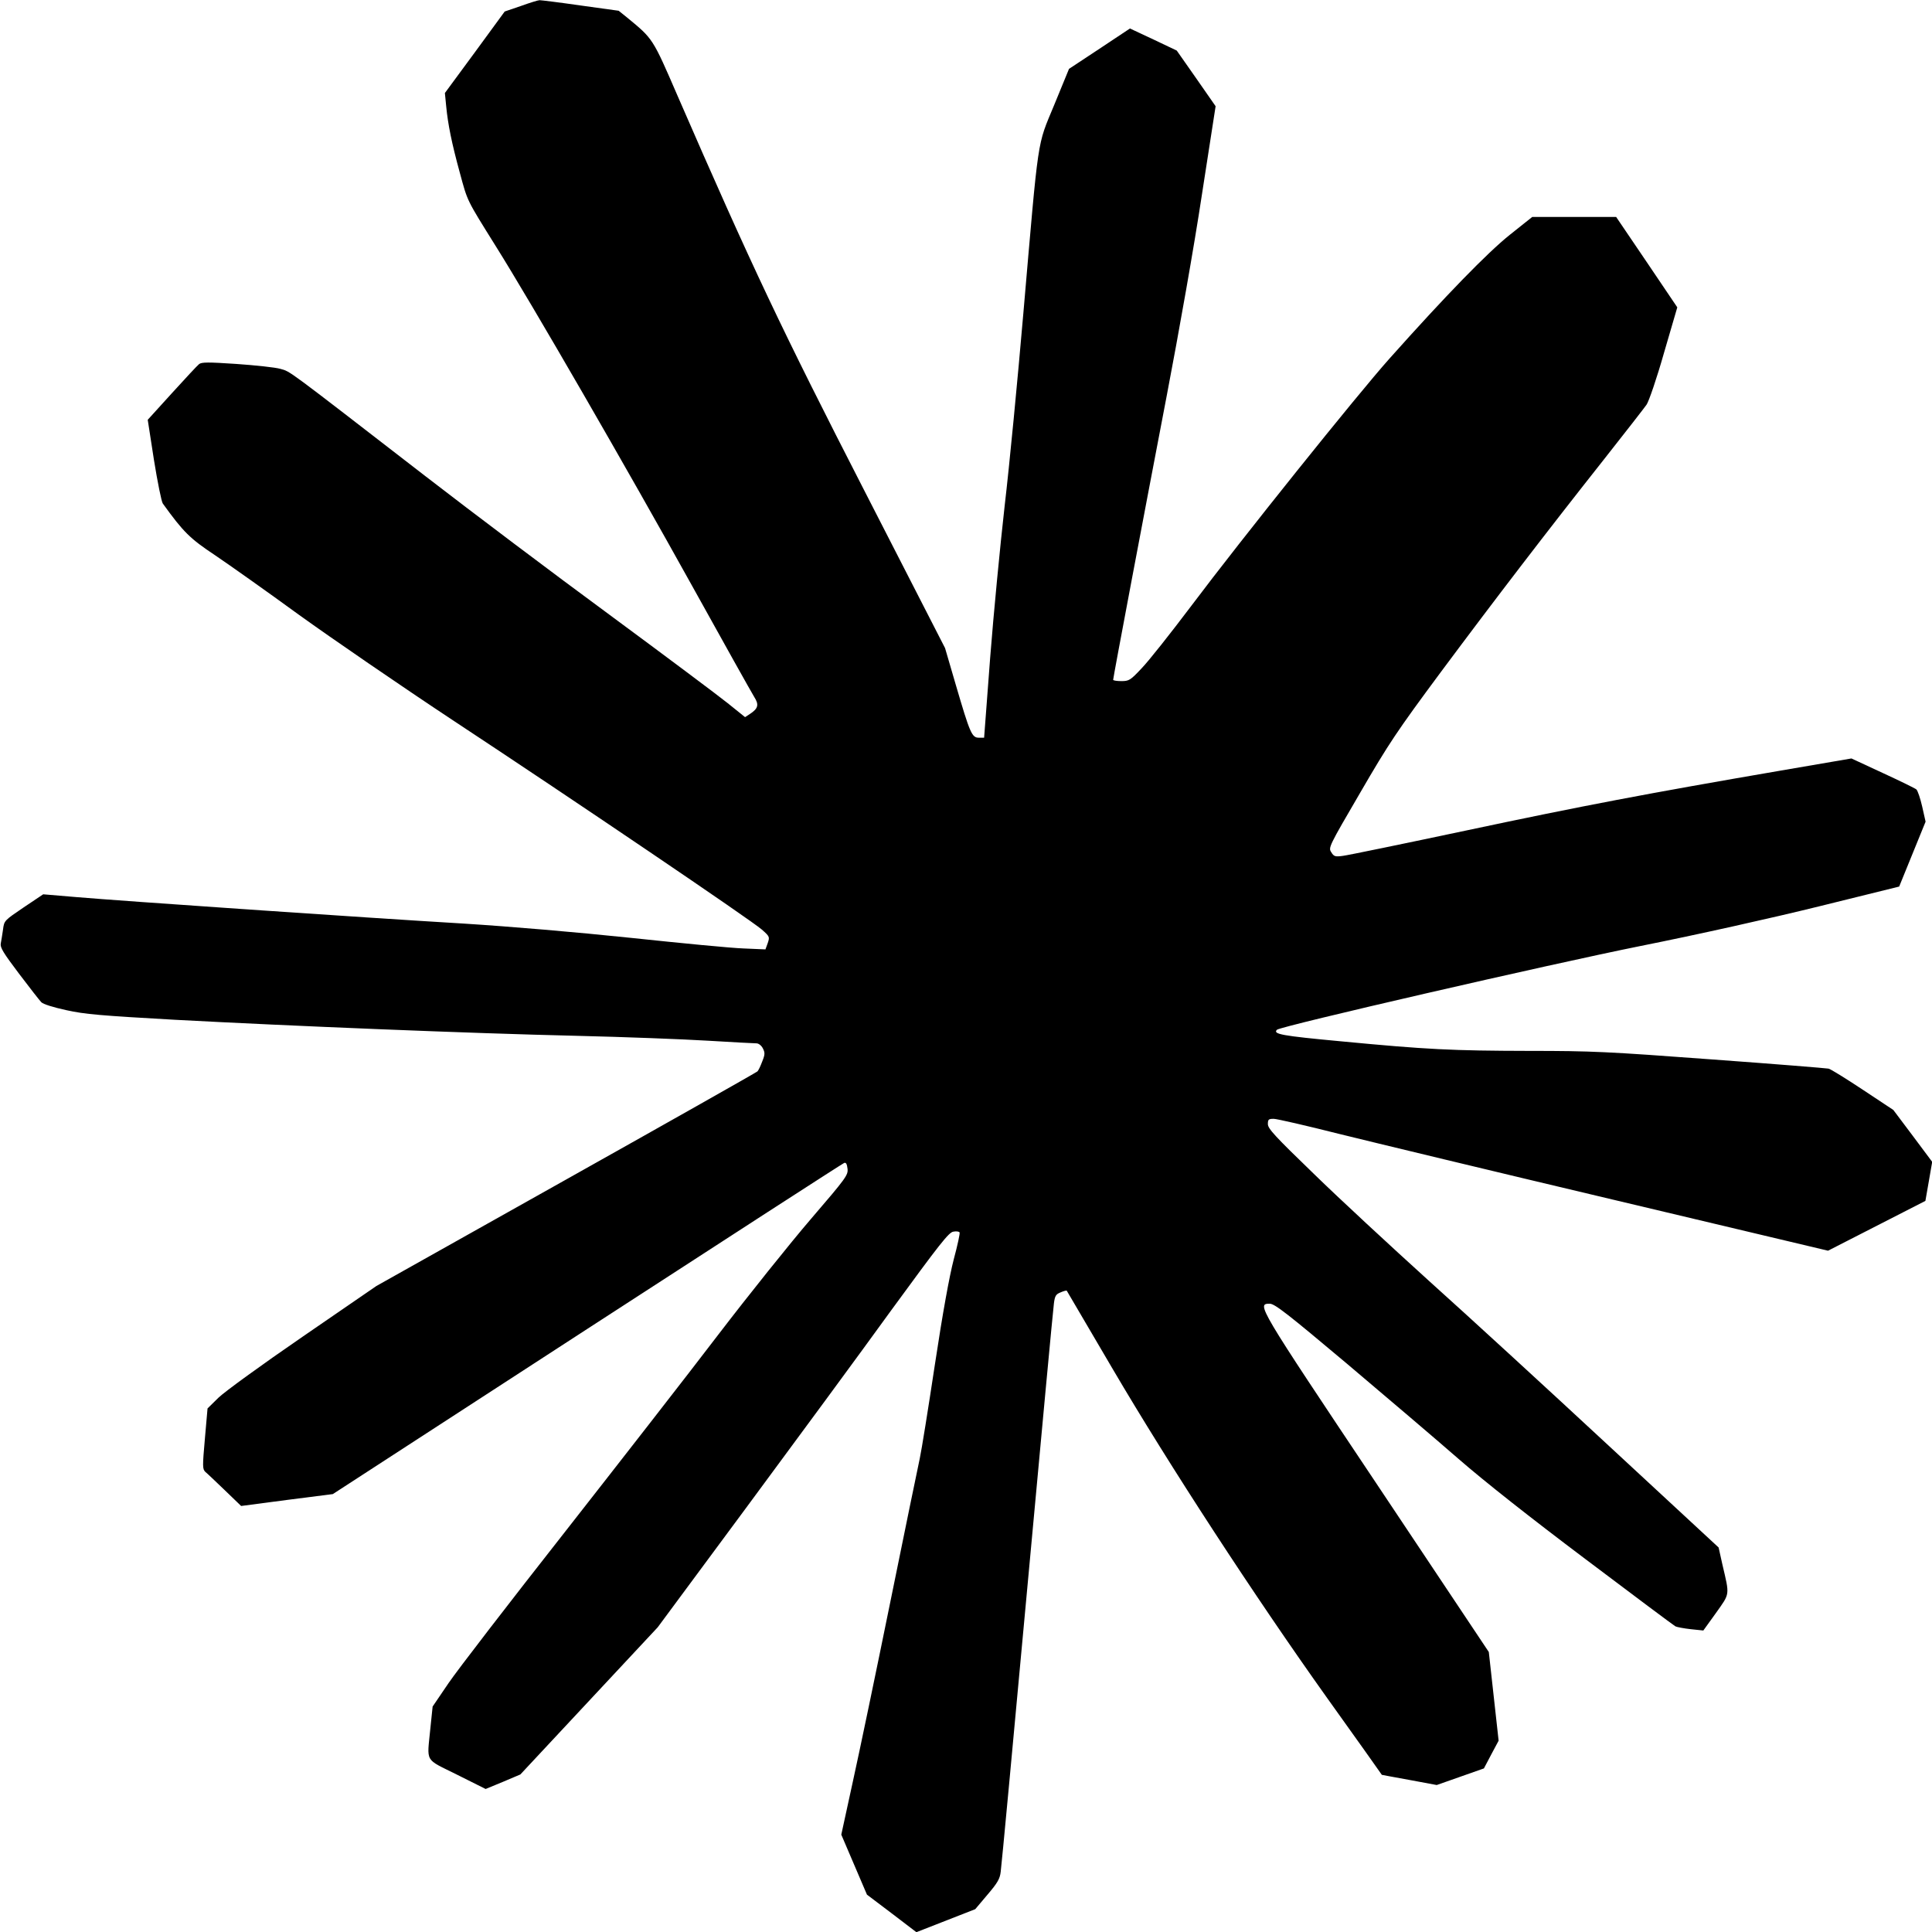
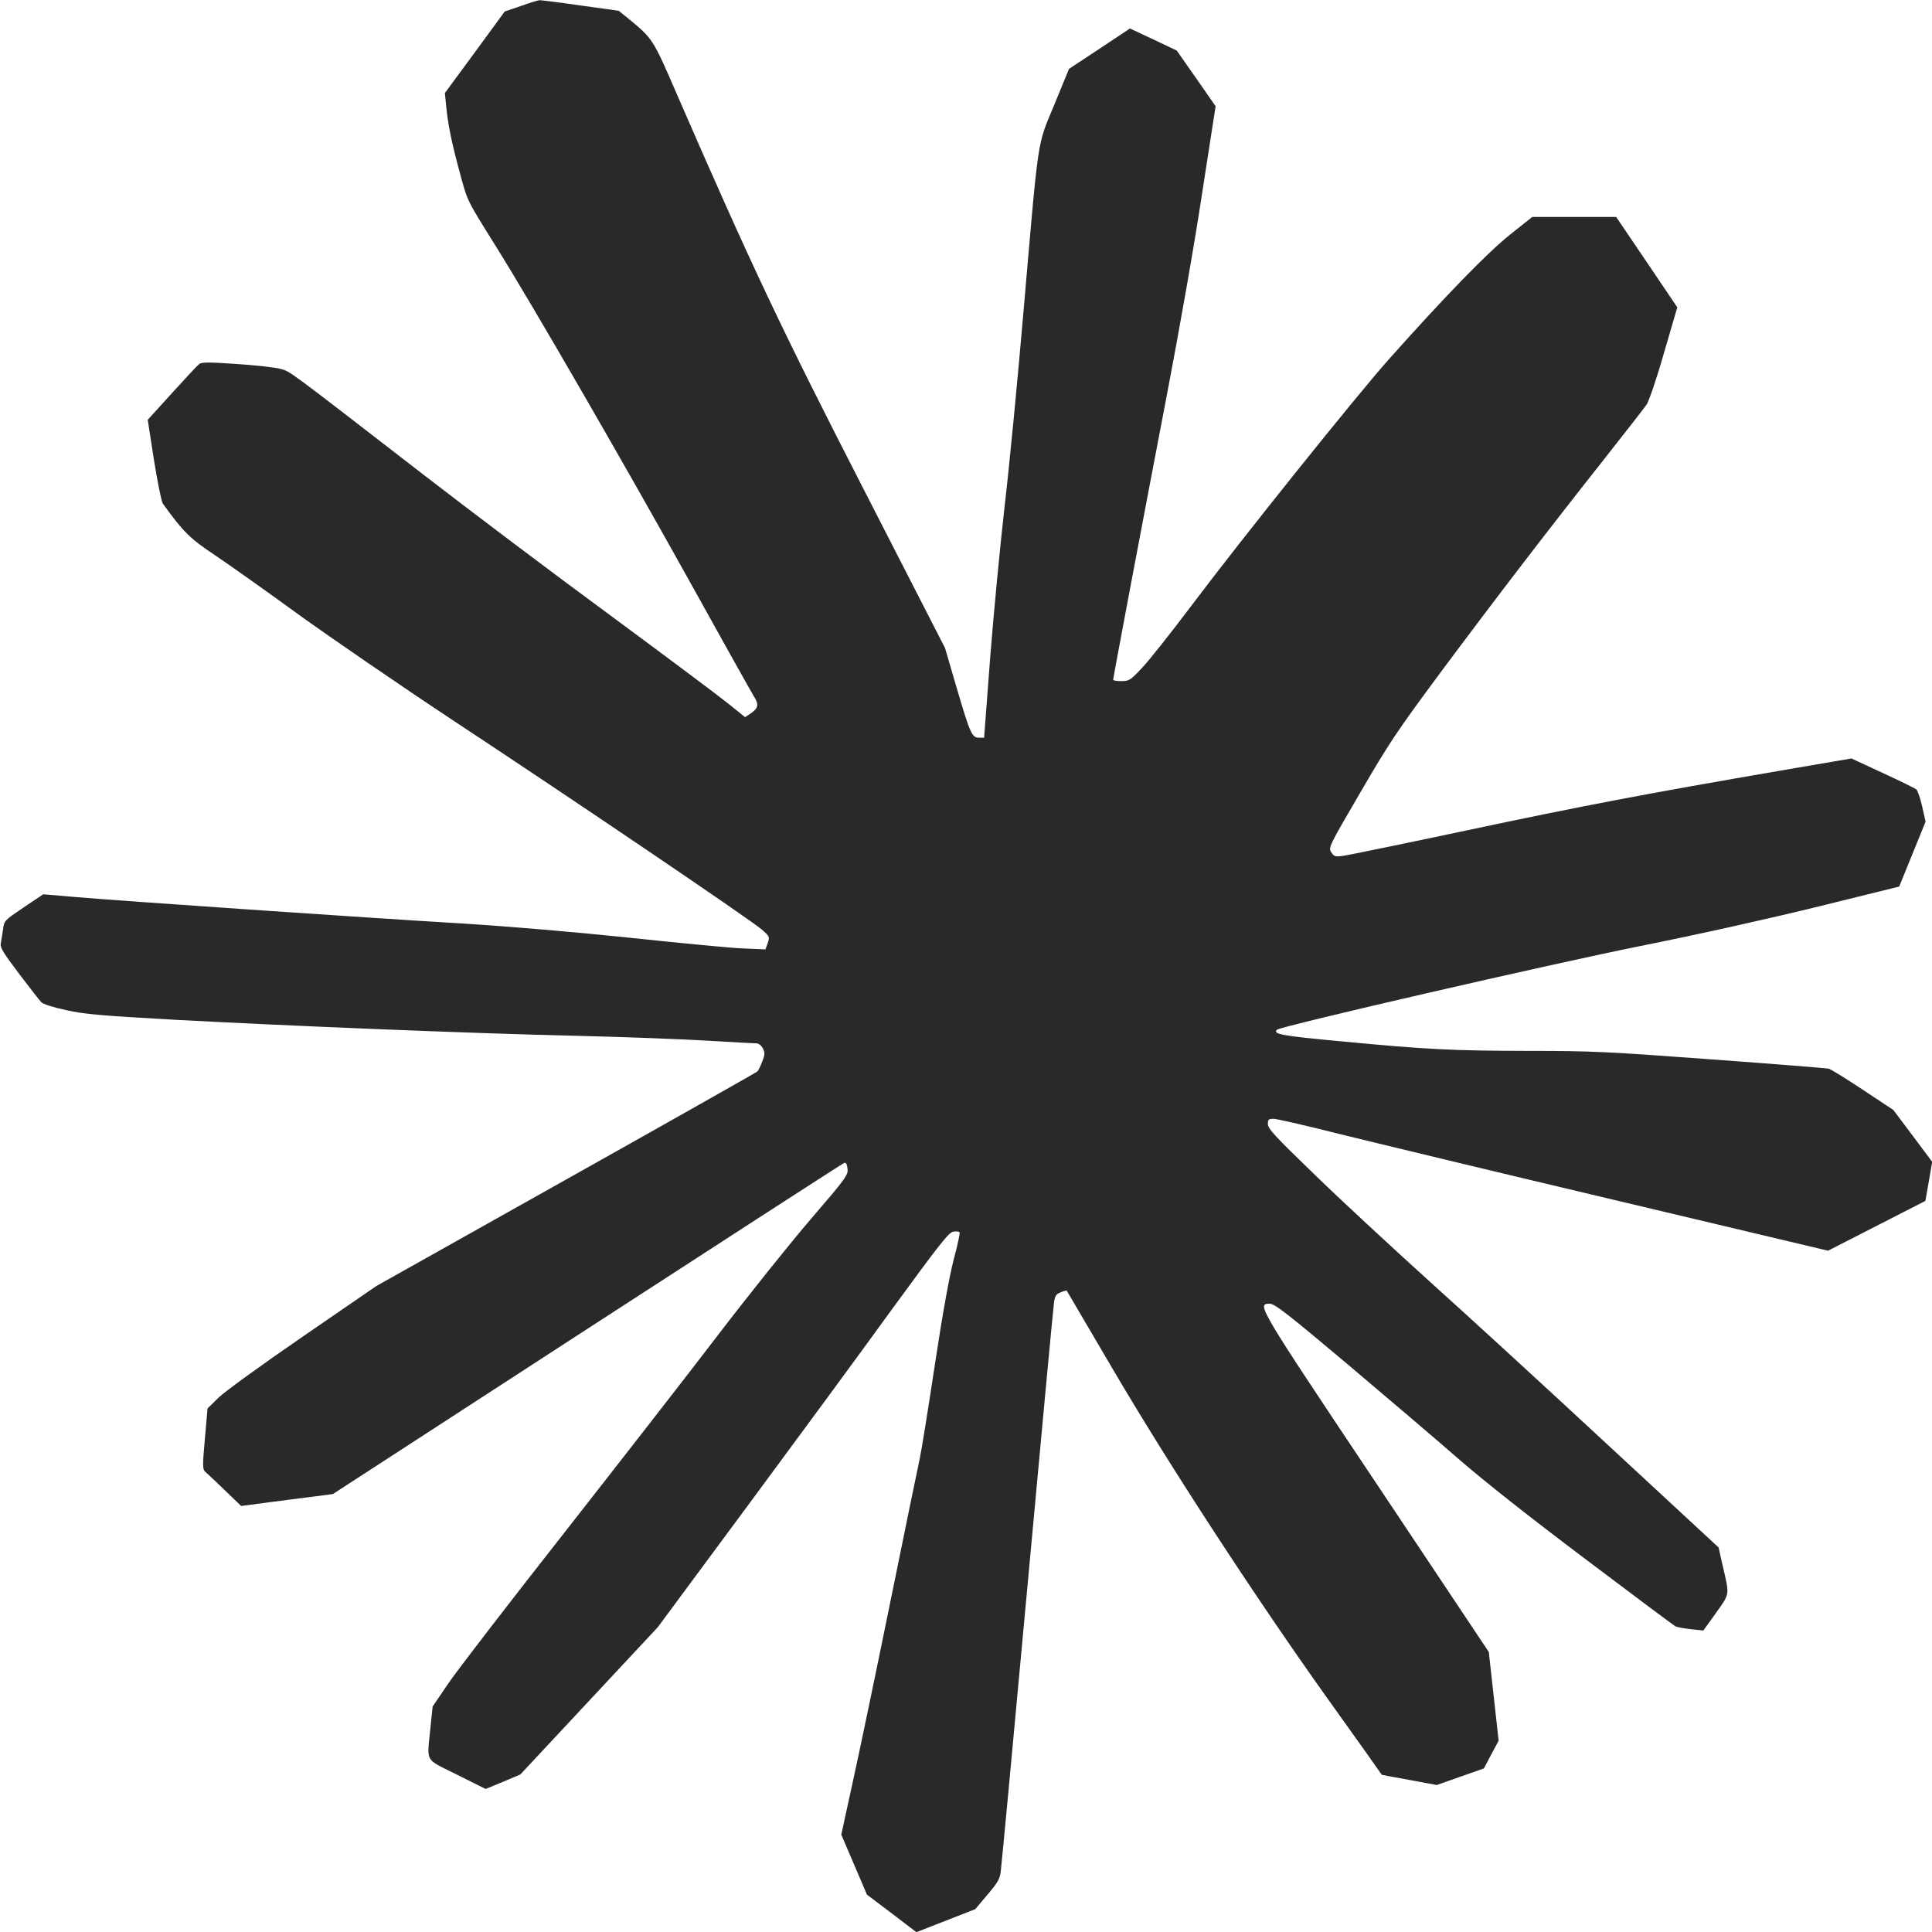
<svg xmlns="http://www.w3.org/2000/svg" version="1.0" width="1024pt" height="1024pt" viewBox="0 0 1024 1024" preserveAspectRatio="xMidYMid meet">
-   <g transform="translate(0,1024) scale(0.1,-0.1)" fill="#000000" stroke="none">
+   <g transform="translate(0,1024) scale(0.1,-0.1)" fill="#292929" stroke="none">
    <path d="M2760 10208 l-85 -29 -158 -216 -159 -216 7 -71 c9 -94 29 -194 72 -351 42 -155 35 -140 189 -387 192 -306 701 -1188 1040 -1799 169 -305 318 -571 331 -592 27 -42 22 -62 -22 -91 l-26 -17 -92 74 c-51 41 -333 252 -627 469 -294 216 -733 547 -975 734 -748 578 -713 553 -769 569 -28 8 -133 19 -233 26 -149 10 -185 10 -198 -1 -9 -7 -74 -77 -144 -154 l-128 -141 33 -213 c19 -118 40 -222 47 -231 109 -151 143 -185 277 -274 74 -50 275 -192 445 -316 171 -123 542 -378 825 -565 646 -426 1571 -1053 1628 -1103 42 -37 42 -39 31 -72 l-12 -33 -116 5 c-64 2 -332 28 -596 56 -296 31 -637 60 -890 76 -523 31 -1815 120 -2048 140 l-178 15 -103 -69 c-103 -70 -104 -70 -110 -118 -4 -26 -9 -60 -12 -74 -4 -21 14 -50 97 -160 56 -74 109 -142 118 -151 9 -10 63 -27 132 -42 98 -22 186 -29 575 -51 616 -33 1566 -72 2129 -85 253 -6 567 -18 698 -26 131 -8 247 -14 257 -14 11 0 26 -12 33 -26 12 -23 12 -33 -3 -70 -9 -24 -20 -48 -26 -53 -5 -5 -461 -263 -1014 -573 l-1005 -564 -390 -268 c-220 -151 -415 -293 -447 -324 l-58 -57 -14 -160 c-13 -147 -13 -161 2 -176 10 -8 56 -52 104 -98 l86 -83 243 32 243 31 1348 875 c741 481 1354 877 1362 880 10 4 15 -5 18 -30 4 -34 -6 -48 -195 -268 -109 -127 -330 -403 -490 -612 -160 -210 -528 -682 -817 -1051 -290 -369 -565 -726 -612 -795 l-85 -125 -12 -116 c-18 -185 -33 -158 141 -245 l152 -76 92 38 92 39 364 390 364 390 470 635 c258 349 605 820 769 1047 255 349 304 412 328 415 15 3 30 1 33 -4 3 -4 -11 -69 -31 -143 -23 -89 -58 -280 -100 -558 -35 -232 -71 -456 -80 -497 -9 -41 -79 -381 -155 -755 -76 -374 -166 -806 -200 -959 l-61 -280 68 -159 68 -159 131 -99 131 -100 156 61 156 61 65 77 c53 62 66 84 70 122 4 25 67 702 141 1505 74 803 137 1481 141 1507 5 39 10 48 35 58 16 7 31 11 33 9 1 -2 111 -189 243 -414 300 -511 753 -1206 1138 -1746 159 -222 289 -405 289 -406 1 0 66 -13 146 -27 l145 -27 125 44 125 44 39 74 39 73 -26 235 -26 235 -595 892 c-632 946 -637 954 -566 954 26 0 94 -53 408 -317 207 -175 474 -402 592 -505 138 -120 380 -311 675 -533 253 -191 466 -350 475 -355 8 -4 45 -11 81 -15 l67 -7 67 93 c75 106 73 90 34 257 l-20 90 -582 539 c-320 297 -748 690 -952 873 -203 184 -479 439 -612 569 -204 197 -243 239 -243 263 0 25 4 28 31 28 16 0 173 -36 347 -80 174 -43 829 -201 1454 -349 l1137 -270 258 132 258 132 18 103 18 104 -103 138 -103 137 -163 108 c-89 59 -170 109 -180 111 -9 2 -289 25 -621 49 -551 41 -635 45 -965 45 -412 1 -540 7 -1001 51 -311 29 -360 38 -337 61 19 19 1449 348 1927 444 301 60 699 149 946 210 l425 105 70 172 70 172 -18 80 c-10 44 -24 85 -31 91 -7 6 -87 45 -178 87 l-166 77 -379 -65 c-704 -121 -1047 -186 -1659 -316 -335 -71 -631 -132 -656 -135 -42 -6 -49 -4 -63 19 -16 24 -14 29 153 315 152 262 195 326 427 639 291 391 564 747 866 1129 112 142 214 273 225 289 12 17 54 139 92 273 l71 243 -162 240 -162 239 -222 0 -223 0 -118 -94 c-119 -95 -339 -321 -638 -656 -174 -195 -787 -960 -1050 -1310 -110 -146 -228 -295 -264 -332 -60 -64 -67 -68 -108 -68 -23 0 -43 3 -43 7 0 12 165 885 284 1506 64 334 146 797 186 1063 l73 471 -103 148 -103 147 -124 59 -124 58 -161 -107 -162 -107 -78 -190 c-93 -225 -81 -146 -164 -1105 -30 -349 -74 -808 -99 -1020 -24 -212 -59 -575 -77 -807 l-32 -423 -28 0 c-37 0 -47 24 -122 280 l-57 195 -428 835 c-436 850 -597 1189 -991 2095 -131 303 -129 299 -265 411 l-46 37 -202 28 c-111 16 -209 28 -217 28 -8 0 -53 -14 -100 -31z" />
  </g>
</svg>
